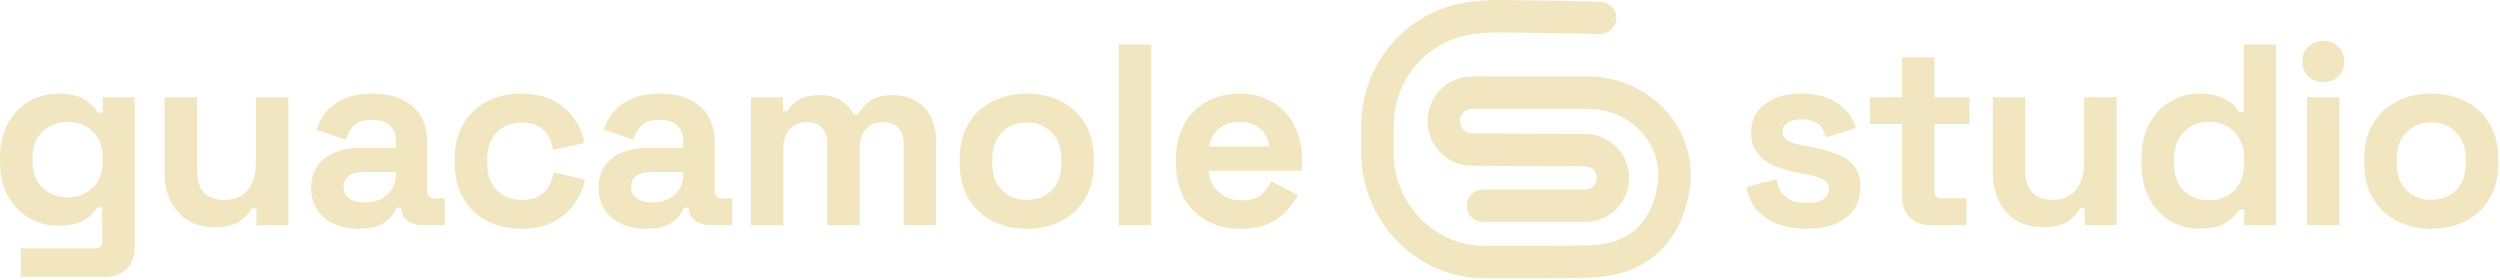
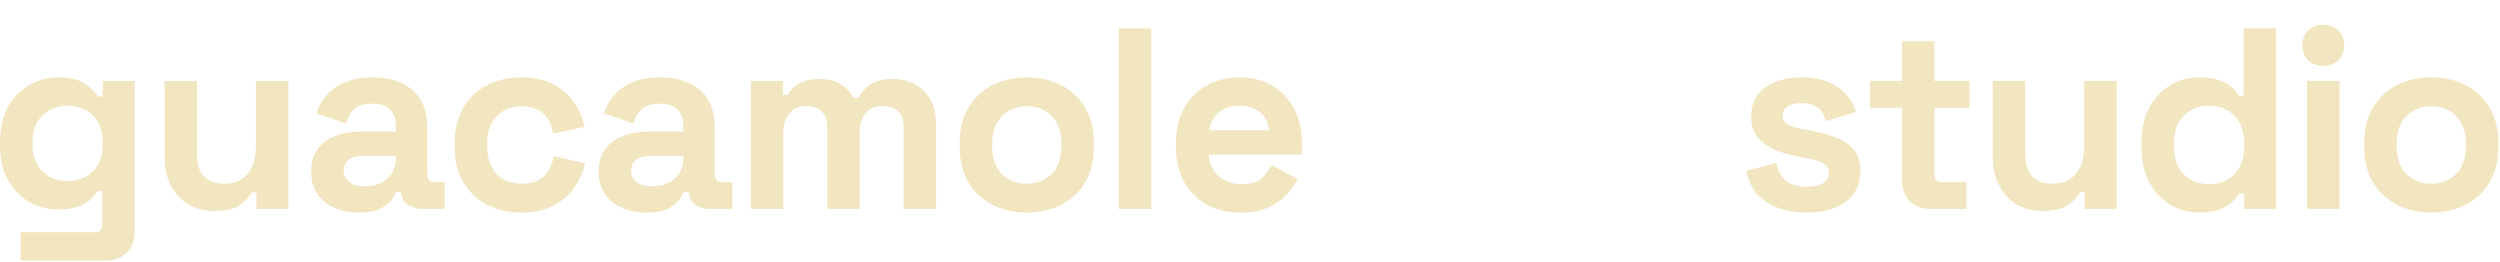
- <svg xmlns="http://www.w3.org/2000/svg" width="1260" height="141" viewBox="0 0 1260 141" fill="none">
-   <path d="M0 81.496V79.416C0 72.654 1.344 66.889 4.031 62.122C6.718 57.267 10.272 53.583 14.694 51.069C19.201 48.468 24.099 47.168 29.387 47.168C35.282 47.168 39.746 48.208 42.78 50.289C45.814 52.369 48.025 54.536 49.412 56.79H51.752V48.989H67.876V124.927C67.876 129.348 66.576 132.858 63.975 135.459C61.375 138.146 57.907 139.49 53.573 139.49H10.402V125.187H47.851C50.279 125.187 51.492 123.886 51.492 121.286V104.512H49.152C48.285 105.899 47.071 107.329 45.511 108.803C43.95 110.19 41.87 111.36 39.269 112.314C36.669 113.267 33.375 113.744 29.387 113.744C24.099 113.744 19.201 112.487 14.694 109.973C10.272 107.372 6.718 103.688 4.031 98.92C1.344 94.066 0 88.258 0 81.496ZM34.068 99.441C39.096 99.441 43.3 97.837 46.681 94.629C50.062 91.422 51.752 86.914 51.752 81.106V79.806C51.752 73.911 50.062 69.403 46.681 66.283C43.387 63.075 39.183 61.471 34.068 61.471C29.04 61.471 24.836 63.075 21.455 66.283C18.074 69.403 16.384 73.911 16.384 79.806V81.106C16.384 86.914 18.074 91.422 21.455 94.629C24.836 97.837 29.04 99.441 34.068 99.441Z" fill="#F2E6C0" />
-   <path d="M108.016 114.524C102.988 114.524 98.567 113.397 94.753 111.143C91.025 108.803 88.121 105.595 86.041 101.521C83.96 97.447 82.92 92.766 82.92 87.478V48.989H99.304V86.177C99.304 91.032 100.474 94.673 102.815 97.1C105.242 99.527 108.666 100.741 113.087 100.741C118.115 100.741 122.016 99.094 124.79 95.8C127.564 92.419 128.951 87.738 128.951 81.756V48.989H145.335V113.484H129.211V105.032H126.871C125.83 107.199 123.88 109.323 121.019 111.403C118.159 113.484 113.824 114.524 108.016 114.524Z" fill="#F2E6C0" />
-   <path d="M180.991 115.304C176.397 115.304 172.279 114.524 168.638 112.964C164.997 111.317 162.093 108.976 159.926 105.942C157.845 102.821 156.805 99.05 156.805 94.629C156.805 90.208 157.845 86.524 159.926 83.577C162.093 80.543 165.04 78.289 168.768 76.815C172.582 75.255 176.917 74.475 181.771 74.475H199.455V70.834C199.455 67.8 198.502 65.329 196.595 63.422C194.688 61.428 191.653 60.431 187.492 60.431C183.418 60.431 180.384 61.385 178.39 63.292C176.397 65.112 175.096 67.496 174.489 70.444L159.406 65.372C160.446 62.078 162.093 59.088 164.347 56.4C166.688 53.626 169.765 51.416 173.579 49.769C177.48 48.035 182.205 47.168 187.753 47.168C196.248 47.168 202.966 49.292 207.907 53.54C212.849 57.787 215.319 63.942 215.319 72.004V96.06C215.319 98.66 216.533 99.961 218.96 99.961H224.161V113.484H213.239C210.031 113.484 207.387 112.704 205.307 111.143C203.226 109.583 202.186 107.502 202.186 104.902V104.772H199.715C199.369 105.812 198.588 107.199 197.375 108.933C196.161 110.58 194.254 112.054 191.653 113.354C189.053 114.654 185.499 115.304 180.991 115.304ZM183.852 102.041C188.446 102.041 192.174 100.784 195.034 98.27C197.982 95.67 199.455 92.246 199.455 87.998V86.698H182.941C179.907 86.698 177.523 87.348 175.79 88.648C174.056 89.948 173.189 91.769 173.189 94.109C173.189 96.45 174.099 98.357 175.92 99.831C177.74 101.304 180.384 102.041 183.852 102.041Z" fill="#F2E6C0" />
-   <path d="M262.567 115.304C256.326 115.304 250.648 114.004 245.533 111.403C240.505 108.803 236.518 105.032 233.57 100.091C230.623 95.15 229.149 89.168 229.149 82.146V80.326C229.149 73.304 230.623 67.323 233.57 62.382C236.518 57.441 240.505 53.67 245.533 51.069C250.648 48.468 256.326 47.168 262.567 47.168C268.722 47.168 274.01 48.252 278.431 50.419C282.852 52.586 286.406 55.577 289.093 59.391C291.867 63.118 293.688 67.366 294.555 72.134L278.691 75.515C278.344 72.914 277.564 70.574 276.35 68.493C275.137 66.413 273.403 64.766 271.149 63.552C268.982 62.338 266.251 61.731 262.957 61.731C259.663 61.731 256.672 62.468 253.985 63.942C251.384 65.329 249.304 67.453 247.744 70.314C246.27 73.088 245.533 76.512 245.533 80.586V81.886C245.533 85.961 246.27 89.428 247.744 92.289C249.304 95.063 251.384 97.187 253.985 98.66C256.672 100.047 259.663 100.741 262.957 100.741C267.898 100.741 271.626 99.484 274.14 96.97C276.74 94.369 278.388 90.989 279.081 86.828L294.945 90.598C293.818 95.193 291.867 99.397 289.093 103.211C286.406 106.939 282.852 109.886 278.431 112.054C274.01 114.221 268.722 115.304 262.567 115.304Z" fill="#F2E6C0" />
-   <path d="M325.884 115.304C321.29 115.304 317.172 114.524 313.531 112.964C309.89 111.317 306.986 108.976 304.819 105.942C302.739 102.821 301.698 99.05 301.698 94.629C301.698 90.208 302.739 86.524 304.819 83.577C306.986 80.543 309.934 78.289 313.661 76.815C317.475 75.255 321.81 74.475 326.664 74.475H344.348V70.834C344.348 67.8 343.395 65.329 341.488 63.422C339.581 61.428 336.547 60.431 332.386 60.431C328.311 60.431 325.277 61.385 323.283 63.292C321.29 65.112 319.989 67.496 319.383 70.444L304.299 65.372C305.339 62.078 306.986 59.088 309.24 56.4C311.581 53.626 314.658 51.416 318.472 49.769C322.373 48.035 327.098 47.168 332.646 47.168C341.141 47.168 347.859 49.292 352.8 53.54C357.742 57.787 360.212 63.942 360.212 72.004V96.06C360.212 98.66 361.426 99.961 363.853 99.961H369.054V113.484H358.132C354.924 113.484 352.28 112.704 350.2 111.143C348.119 109.583 347.079 107.502 347.079 104.902V104.772H344.609C344.262 105.812 343.482 107.199 342.268 108.933C341.054 110.58 339.147 112.054 336.547 113.354C333.946 114.654 330.392 115.304 325.884 115.304ZM328.745 102.041C333.339 102.041 337.067 100.784 339.927 98.27C342.875 95.67 344.348 92.246 344.348 87.998V86.698H327.835C324.8 86.698 322.417 87.348 320.683 88.648C318.949 89.948 318.082 91.769 318.082 94.109C318.082 96.45 318.992 98.357 320.813 99.831C322.633 101.304 325.277 102.041 328.745 102.041Z" fill="#F2E6C0" />
-   <path d="M378.433 113.484V48.989H394.557V56.01H396.897C398.024 53.843 399.888 51.979 402.489 50.419C405.089 48.772 408.513 47.948 412.761 47.948C417.355 47.948 421.04 48.858 423.814 50.679C426.588 52.413 428.711 54.71 430.185 57.571H432.526C433.999 54.797 436.08 52.499 438.767 50.679C441.455 48.858 445.269 47.948 450.21 47.948C454.198 47.948 457.795 48.815 461.003 50.549C464.297 52.196 466.897 54.753 468.804 58.221C470.798 61.602 471.795 65.892 471.795 71.094V113.484H455.411V72.264C455.411 68.71 454.501 66.066 452.681 64.332C450.86 62.512 448.303 61.602 445.009 61.602C441.281 61.602 438.377 62.815 436.297 65.242C434.303 67.583 433.306 70.964 433.306 75.385V113.484H416.922V72.264C416.922 68.71 416.012 66.066 414.191 64.332C412.371 62.512 409.814 61.602 406.52 61.602C402.792 61.602 399.888 62.815 397.807 65.242C395.814 67.583 394.817 70.964 394.817 75.385V113.484H378.433Z" fill="#F2E6C0" />
-   <path d="M517.503 115.304C511.088 115.304 505.323 114.004 500.209 111.403C495.094 108.803 491.063 105.032 488.116 100.091C485.169 95.15 483.695 89.211 483.695 82.276V80.196C483.695 73.261 485.169 67.323 488.116 62.382C491.063 57.441 495.094 53.67 500.209 51.069C505.323 48.468 511.088 47.168 517.503 47.168C523.918 47.168 529.683 48.468 534.797 51.069C539.912 53.67 543.943 57.441 546.89 62.382C549.837 67.323 551.311 73.261 551.311 80.196V82.276C551.311 89.211 549.837 95.15 546.89 100.091C543.943 105.032 539.912 108.803 534.797 111.403C529.683 114.004 523.918 115.304 517.503 115.304ZM517.503 100.741C522.531 100.741 526.692 99.137 529.986 95.93C533.28 92.636 534.927 87.954 534.927 81.886V80.586C534.927 74.518 533.28 69.88 529.986 66.673C526.779 63.379 522.618 61.731 517.503 61.731C512.475 61.731 508.314 63.379 505.02 66.673C501.726 69.88 500.079 74.518 500.079 80.586V81.886C500.079 87.954 501.726 92.636 505.02 95.93C508.314 99.137 512.475 100.741 517.503 100.741Z" fill="#F2E6C0" />
-   <path d="M563.834 113.484V22.462H580.218V113.484H563.834Z" fill="#F2E6C0" />
-   <path d="M625.16 115.304C618.745 115.304 613.067 113.961 608.125 111.273C603.271 108.499 599.457 104.642 596.683 99.701C593.995 94.673 592.652 88.778 592.652 82.016V80.456C592.652 73.694 593.995 67.843 596.683 62.902C599.37 57.874 603.141 54.016 607.995 51.329C612.85 48.555 618.485 47.168 624.899 47.168C631.228 47.168 636.732 48.598 641.413 51.459C646.095 54.233 649.735 58.134 652.336 63.162C654.937 68.103 656.237 73.868 656.237 80.456V86.047H609.296C609.469 90.468 611.116 94.066 614.237 96.84C617.358 99.614 621.172 101.001 625.68 101.001C630.274 101.001 633.655 100.004 635.822 98.01C637.989 96.016 639.636 93.806 640.763 91.379L654.156 98.4C652.943 100.654 651.166 103.125 648.825 105.812C646.571 108.413 643.537 110.667 639.723 112.574C635.909 114.394 631.054 115.304 625.16 115.304ZM609.426 73.824H639.593C639.246 70.097 637.729 67.106 635.042 64.852C632.441 62.598 629.017 61.471 624.769 61.471C620.348 61.471 616.838 62.598 614.237 64.852C611.636 67.106 610.033 70.097 609.426 73.824Z" fill="#F2E6C0" />
-   <path d="M747.412 103.693H798.994C806.683 103.693 812.919 97.42 812.919 89.686C812.919 81.976 806.726 75.718 799.061 75.68L741.859 75.406C733.96 75.367 727.59 68.883 727.652 60.933C727.714 53.04 734.094 46.681 741.94 46.686L800.781 46.738C822.515 46.738 844 63.533 844 88.638C844 88.638 844.291 130.913 800.982 131.735C795.027 132.153 746.007 132.153 743.45 131.908C717.492 129.418 696.944 108.307 694.468 82.197C694.225 79.626 694.225 76.554 694.225 70.161C694.225 63.769 694.225 60.697 694.468 58.126C696.944 32.016 717.492 11.347 743.45 8.857C746.007 8.612 749.061 8.17 755.416 8.17L789.666 8.612L806.458 9.054" stroke="#F2E6C0" stroke-width="16.339" stroke-linecap="round" stroke-linejoin="round" />
-   <path d="M910.652 115.285C902.243 115.285 895.352 113.464 889.977 109.823C884.602 106.182 881.352 100.981 880.225 94.22L895.308 90.319C895.915 93.353 896.912 95.737 898.299 97.47C899.773 99.204 901.55 100.461 903.63 101.241C905.797 101.935 908.138 102.282 910.652 102.282C914.466 102.282 917.283 101.631 919.104 100.331C920.924 98.944 921.835 97.254 921.835 95.26C921.835 93.266 920.968 91.749 919.234 90.709C917.5 89.582 914.726 88.672 910.912 87.978L907.271 87.328C902.763 86.461 898.646 85.291 894.918 83.817C891.191 82.257 888.2 80.133 885.946 77.446C883.692 74.758 882.565 71.291 882.565 67.043C882.565 60.628 884.906 55.73 889.587 52.35C894.268 48.882 900.423 47.148 908.051 47.148C915.246 47.148 921.228 48.752 925.995 51.959C930.763 55.167 933.884 59.371 935.358 64.573L920.144 69.254C919.451 65.96 918.02 63.619 915.853 62.232C913.773 60.845 911.172 60.151 908.051 60.151C904.931 60.151 902.547 60.715 900.9 61.842C899.252 62.882 898.429 64.356 898.429 66.263C898.429 68.343 899.296 69.904 901.03 70.944C902.763 71.898 905.104 72.635 908.051 73.155L911.692 73.805C916.547 74.672 920.924 75.842 924.825 77.316C928.813 78.703 931.934 80.74 934.188 83.427C936.528 86.028 937.698 89.582 937.698 94.09C937.698 100.851 935.228 106.096 930.286 109.823C925.432 113.464 918.887 115.285 910.652 115.285Z" fill="#F2E6C0" />
-   <path d="M972.891 113.464C968.643 113.464 965.176 112.164 962.489 109.563C959.888 106.876 958.588 103.322 958.588 98.901V62.492H942.464V48.969H958.588V28.944H974.972V48.969H992.656V62.492H974.972V96.04C974.972 98.641 976.185 99.941 978.612 99.941H991.095V113.464H972.891Z" fill="#F2E6C0" />
-   <path d="M1029.46 114.504C1024.43 114.504 1020.01 113.378 1016.2 111.124C1012.47 108.783 1009.57 105.576 1007.49 101.501C1005.41 97.427 1004.37 92.746 1004.37 87.458V48.969H1020.75V86.158C1020.75 91.012 1021.92 94.653 1024.26 97.08C1026.69 99.507 1030.11 100.721 1034.53 100.721C1039.56 100.721 1043.46 99.074 1046.24 95.78C1049.01 92.399 1050.4 87.718 1050.4 81.737V48.969H1066.78V113.464H1050.66V105.012H1048.32C1047.28 107.179 1045.33 109.303 1042.46 111.384C1039.6 113.464 1035.27 114.504 1029.46 114.504Z" fill="#F2E6C0" />
-   <path d="M1108.42 115.285C1103.3 115.285 1098.49 114.028 1093.98 111.514C1089.56 108.913 1086.01 105.142 1083.32 100.201C1080.63 95.26 1079.29 89.278 1079.29 82.257V80.176C1079.29 73.155 1080.63 67.173 1083.32 62.232C1086.01 57.291 1089.56 53.563 1093.98 51.049C1098.41 48.449 1103.22 47.148 1108.42 47.148C1112.32 47.148 1115.57 47.625 1118.17 48.579C1120.86 49.446 1123.02 50.572 1124.67 51.959C1126.32 53.346 1127.58 54.82 1128.44 56.381H1130.78V22.442H1147.17V113.464H1131.04V105.662H1128.7C1127.23 108.09 1124.93 110.3 1121.81 112.294C1118.78 114.288 1114.31 115.285 1108.42 115.285ZM1113.36 100.981C1118.39 100.981 1122.59 99.377 1125.97 96.17C1129.35 92.876 1131.04 88.108 1131.04 81.867V80.566C1131.04 74.325 1129.35 69.6 1125.97 66.393C1122.68 63.099 1118.47 61.452 1113.36 61.452C1108.33 61.452 1104.13 63.099 1100.75 66.393C1097.37 69.6 1095.67 74.325 1095.67 80.566V81.867C1095.67 88.108 1097.37 92.876 1100.75 96.17C1104.13 99.377 1108.33 100.981 1113.36 100.981Z" fill="#F2E6C0" />
-   <path d="M1162.73 113.464V48.969H1179.12V113.464H1162.73ZM1170.92 41.427C1167.98 41.427 1165.46 40.474 1163.38 38.566C1161.39 36.659 1160.39 34.145 1160.39 31.025C1160.39 27.904 1161.39 25.39 1163.38 23.483C1165.46 21.576 1167.98 20.622 1170.92 20.622C1173.96 20.622 1176.47 21.576 1178.46 23.483C1180.46 25.39 1181.46 27.904 1181.46 31.025C1181.46 34.145 1180.46 36.659 1178.46 38.566C1176.47 40.474 1173.96 41.427 1170.92 41.427Z" fill="#F2E6C0" />
-   <path d="M1225.36 115.285C1218.94 115.285 1213.18 113.984 1208.06 111.384C1202.95 108.783 1198.92 105.012 1195.97 100.071C1193.02 95.13 1191.55 89.192 1191.55 82.257V80.176C1191.55 73.241 1193.02 67.303 1195.97 62.362C1198.92 57.421 1202.95 53.65 1208.06 51.049C1213.18 48.449 1218.94 47.148 1225.36 47.148C1231.77 47.148 1237.54 48.449 1242.65 51.049C1247.77 53.65 1251.8 57.421 1254.74 62.362C1257.69 67.303 1259.17 73.241 1259.17 80.176V82.257C1259.17 89.192 1257.69 95.13 1254.74 100.071C1251.8 105.012 1247.77 108.783 1242.65 111.384C1237.54 113.984 1231.77 115.285 1225.36 115.285ZM1225.36 100.721C1230.39 100.721 1234.55 99.117 1237.84 95.91C1241.13 92.616 1242.78 87.935 1242.78 81.867V80.566C1242.78 74.498 1241.13 69.861 1237.84 66.653C1234.63 63.359 1230.47 61.712 1225.36 61.712C1220.33 61.712 1216.17 63.359 1212.87 66.653C1209.58 69.861 1207.93 74.498 1207.93 80.566V81.867C1207.93 87.935 1209.58 92.616 1212.87 95.91C1216.17 99.117 1220.33 100.721 1225.36 100.721Z" fill="#F2E6C0" />
+ <svg xmlns="http://www.w3.org/2000/svg" width="1260" height="132" viewBox="0 0 1260 132" fill="none">
+   <path d="M0 73.327V71.246C0 64.485 1.344 58.72 4.031 53.952C6.718 49.098 10.272 45.413 14.694 42.899C19.201 40.299 24.099 38.998 29.387 38.998C35.282 38.998 39.746 40.039 42.78 42.119C45.814 44.2 48.025 46.367 49.412 48.621H51.752V40.819H67.876V116.757C67.876 121.178 66.576 124.689 63.975 127.29C61.375 129.977 57.907 131.321 53.573 131.321H10.402V117.017H47.851C50.279 117.017 51.492 115.717 51.492 113.116V96.342H49.152C48.285 97.729 47.071 99.159 45.511 100.633C43.95 102.02 41.87 103.19 39.269 104.144C36.669 105.098 33.375 105.574 29.387 105.574C24.099 105.574 19.201 104.317 14.694 101.803C10.272 99.203 6.718 95.519 4.031 90.751C1.344 85.896 0 80.088 0 73.327ZM34.068 91.271C39.096 91.271 43.3 89.667 46.681 86.46C50.062 83.252 51.752 78.745 51.752 72.937V71.636C51.752 65.742 50.062 61.234 46.681 58.113C43.387 54.906 39.183 53.302 34.068 53.302C29.04 53.302 24.836 54.906 21.455 58.113C18.074 61.234 16.384 65.742 16.384 71.636V72.937C16.384 78.745 18.074 83.252 21.455 86.46C24.836 89.667 29.04 91.271 34.068 91.271Z" fill="#F2E6C0" />
+   <path d="M108.016 106.355C102.988 106.355 98.567 105.228 94.753 102.974C91.025 100.633 88.121 97.426 86.041 93.351C83.96 89.277 82.92 84.596 82.92 79.308V40.819H99.304V78.008C99.304 82.862 100.474 86.503 102.815 88.93C105.242 91.358 108.666 92.571 113.087 92.571C118.115 92.571 122.016 90.924 124.79 87.63C127.564 84.249 128.951 79.568 128.951 73.587V40.819H145.335V105.314H129.211V96.862H126.871C125.83 99.029 123.88 101.153 121.019 103.234C118.159 105.314 113.824 106.355 108.016 106.355Z" fill="#F2E6C0" />
+   <path d="M180.991 107.135C176.397 107.135 172.279 106.355 168.638 104.794C164.997 103.147 162.093 100.807 159.926 97.772C157.845 94.652 156.805 90.881 156.805 86.46C156.805 82.039 157.845 78.355 159.926 75.407C162.093 72.373 165.04 70.119 168.768 68.646C172.582 67.085 176.917 66.305 181.771 66.305H199.455V62.664C199.455 59.63 198.502 57.16 196.595 55.252C194.688 53.259 191.653 52.262 187.492 52.262C183.418 52.262 180.384 53.215 178.39 55.122C176.397 56.943 175.096 59.327 174.489 62.274L159.406 57.203C160.446 53.909 162.093 50.918 164.347 48.231C166.688 45.457 169.765 43.246 173.579 41.599C177.48 39.865 182.205 38.998 187.753 38.998C196.248 38.998 202.966 41.122 207.907 45.37C212.849 49.618 215.319 55.773 215.319 63.834V87.89C215.319 90.491 216.533 91.791 218.96 91.791H224.161V105.314H213.239C210.031 105.314 207.387 104.534 205.307 102.974C203.226 101.413 202.186 99.333 202.186 96.732V96.602H199.715C199.369 97.642 198.588 99.029 197.375 100.763C196.161 102.41 194.254 103.884 191.653 105.184C189.053 106.485 185.499 107.135 180.991 107.135ZM183.852 93.872C188.446 93.872 192.174 92.615 195.034 90.101C197.982 87.5 199.455 84.076 199.455 79.828V78.528H182.941C179.907 78.528 177.523 79.178 175.79 80.478C174.056 81.779 173.189 83.599 173.189 85.94C173.189 88.28 174.099 90.187 175.92 91.661C177.74 93.135 180.384 93.872 183.852 93.872Z" fill="#F2E6C0" />
+   <path d="M262.567 107.135C256.326 107.135 250.648 105.834 245.533 103.234C240.505 100.633 236.518 96.862 233.57 91.921C230.623 86.98 229.149 80.999 229.149 73.977V72.156C229.149 65.135 230.623 59.153 233.57 54.212C236.518 49.271 240.505 45.5 245.533 42.899C250.648 40.299 256.326 38.998 262.567 38.998C268.722 38.998 274.01 40.082 278.431 42.249C282.852 44.416 286.406 47.407 289.093 51.221C291.867 54.949 293.688 59.197 294.555 63.964L278.691 67.345C278.344 64.745 277.564 62.404 276.35 60.324C275.137 58.243 273.403 56.596 271.149 55.382C268.982 54.169 266.251 53.562 262.957 53.562C259.663 53.562 256.672 54.299 253.985 55.773C251.384 57.16 249.304 59.283 247.744 62.144C246.27 64.918 245.533 68.342 245.533 72.416V73.717C245.533 77.791 246.27 81.259 247.744 84.119C249.304 86.893 251.384 89.017 253.985 90.491C256.672 91.878 259.663 92.571 262.957 92.571C267.898 92.571 271.626 91.314 274.14 88.8C276.74 86.2 278.388 82.819 279.081 78.658L294.945 82.429C293.818 87.023 291.867 91.228 289.093 95.042C286.406 98.769 282.852 101.717 278.431 103.884C274.01 106.051 268.722 107.135 262.567 107.135Z" fill="#F2E6C0" />
+   <path d="M325.884 107.135C321.29 107.135 317.172 106.355 313.531 104.794C309.89 103.147 306.986 100.807 304.819 97.772C302.739 94.652 301.698 90.881 301.698 86.46C301.698 82.039 302.739 78.355 304.819 75.407C306.986 72.373 309.934 70.119 313.661 68.646C317.475 67.085 321.81 66.305 326.664 66.305H344.348V62.664C344.348 59.63 343.395 57.16 341.488 55.252C339.581 53.259 336.547 52.262 332.386 52.262C328.311 52.262 325.277 53.215 323.283 55.122C321.29 56.943 319.989 59.327 319.383 62.274L304.299 57.203C305.339 53.909 306.986 50.918 309.24 48.231C311.581 45.457 314.658 43.246 318.472 41.599C322.373 39.865 327.098 38.998 332.646 38.998C341.141 38.998 347.859 41.122 352.8 45.37C357.742 49.618 360.212 55.773 360.212 63.834V87.89C360.212 90.491 361.426 91.791 363.853 91.791H369.054V105.314H358.132C354.924 105.314 352.28 104.534 350.2 102.974C348.119 101.413 347.079 99.333 347.079 96.732V96.602H344.609C344.262 97.642 343.482 99.029 342.268 100.763C341.054 102.41 339.147 103.884 336.547 105.184C333.946 106.485 330.392 107.135 325.884 107.135ZM328.745 93.872C333.339 93.872 337.067 92.615 339.927 90.101C342.875 87.5 344.348 84.076 344.348 79.828V78.528H327.835C324.8 78.528 322.417 79.178 320.683 80.478C318.949 81.779 318.082 83.599 318.082 85.94C318.082 88.28 318.992 90.187 320.813 91.661C322.633 93.135 325.277 93.872 328.745 93.872Z" fill="#F2E6C0" />
+   <path d="M378.433 105.314V40.819H394.557V47.841H396.897C398.024 45.673 399.888 43.81 402.489 42.249C405.089 40.602 408.513 39.779 412.761 39.779C417.355 39.779 421.04 40.689 423.814 42.509C426.588 44.243 428.711 46.54 430.185 49.401H432.526C433.999 46.627 436.08 44.33 438.767 42.509C441.455 40.689 445.269 39.779 450.21 39.779C454.198 39.779 457.795 40.646 461.003 42.379C464.297 44.026 466.897 46.584 468.804 50.051C470.798 53.432 471.795 57.723 471.795 62.924V105.314H455.411V64.094C455.411 60.54 454.501 57.896 452.681 56.163C450.86 54.342 448.303 53.432 445.009 53.432C441.281 53.432 438.377 54.646 436.297 57.073C434.303 59.413 433.306 62.794 433.306 67.215V105.314H416.922V64.094C416.922 60.54 416.012 57.896 414.191 56.163C412.371 54.342 409.814 53.432 406.52 53.432C402.792 53.432 399.888 54.646 397.807 57.073C395.814 59.413 394.817 62.794 394.817 67.215V105.314H378.433Z" fill="#F2E6C0" />
+   <path d="M517.503 107.135C511.088 107.135 505.323 105.834 500.209 103.234C495.094 100.633 491.063 96.862 488.116 91.921C485.169 86.98 483.695 81.042 483.695 74.107V72.026C483.695 65.091 485.169 59.153 488.116 54.212C491.063 49.271 495.094 45.5 500.209 42.899C505.323 40.299 511.088 38.998 517.503 38.998C523.918 38.998 529.683 40.299 534.797 42.899C539.912 45.5 543.943 49.271 546.89 54.212C549.837 59.153 551.311 65.091 551.311 72.026V74.107C551.311 81.042 549.837 86.98 546.89 91.921C543.943 96.862 539.912 100.633 534.797 103.234C529.683 105.834 523.918 107.135 517.503 107.135ZM517.503 92.571C522.531 92.571 526.692 90.968 529.986 87.76C533.28 84.466 534.927 79.785 534.927 73.717V72.416C534.927 66.348 533.28 61.711 529.986 58.503C526.779 55.209 522.618 53.562 517.503 53.562C512.475 53.562 508.314 55.209 505.02 58.503C501.726 61.711 500.079 66.348 500.079 72.416V73.717C500.079 79.785 501.726 84.466 505.02 87.76C508.314 90.968 512.475 92.571 517.503 92.571Z" fill="#F2E6C0" />
+   <path d="M563.834 105.314V14.293H580.218V105.314H563.834Z" fill="#F2E6C0" />
+   <path d="M625.16 107.135C618.745 107.135 613.067 105.791 608.125 103.104C603.271 100.33 599.457 96.472 596.683 91.531C593.995 86.503 592.652 80.608 592.652 73.847V72.286C592.652 65.525 593.995 59.673 596.683 54.732C599.37 49.704 603.141 45.847 607.995 43.16C612.85 40.386 618.485 38.998 624.899 38.998C631.228 38.998 636.732 40.429 641.413 43.289C646.095 46.063 649.735 49.964 652.336 54.992C654.937 59.934 656.237 65.698 656.237 72.286V77.878H609.296C609.469 82.299 611.116 85.896 614.237 88.67C617.358 91.444 621.172 92.831 625.68 92.831C630.274 92.831 633.655 91.834 635.822 89.841C637.989 87.847 639.636 85.636 640.763 83.209L654.156 90.231C652.943 92.485 651.166 94.955 648.825 97.642C646.571 100.243 643.537 102.497 639.723 104.404C635.909 106.225 631.054 107.135 625.16 107.135ZM609.426 65.655H639.593C639.246 61.927 637.729 58.937 635.042 56.683C632.441 54.429 629.017 53.302 624.769 53.302C620.348 53.302 616.838 54.429 614.237 56.683C611.636 58.937 610.033 61.927 609.426 65.655Z" fill="#F2E6C0" />
+   <path d="M910.652 107.115C902.243 107.115 895.352 105.295 889.977 101.654C884.602 98.013 881.352 92.812 880.225 86.05L895.308 82.149C895.915 85.183 896.912 87.567 898.299 89.301C899.773 91.035 901.55 92.291 903.63 93.072C905.797 93.765 908.138 94.112 910.652 94.112C914.466 94.112 917.283 93.462 919.104 92.162C920.924 90.775 921.835 89.084 921.835 87.09C921.835 85.097 920.968 83.579 919.234 82.539C917.5 81.412 914.726 80.502 910.912 79.809L907.271 79.158C902.763 78.291 898.646 77.121 894.918 75.648C891.191 74.087 888.2 71.963 885.946 69.276C883.692 66.589 882.565 63.121 882.565 58.874C882.565 52.459 884.906 47.561 889.587 44.18C894.268 40.713 900.423 38.979 908.051 38.979C915.246 38.979 921.228 40.583 925.995 43.79C930.763 46.997 933.884 51.202 935.358 56.403L920.144 61.084C919.451 57.79 918.02 55.449 915.853 54.062C913.773 52.675 911.172 51.982 908.051 51.982C904.931 51.982 902.547 52.545 900.9 53.672C899.252 54.713 898.429 56.186 898.429 58.093C898.429 60.174 899.296 61.734 901.03 62.775C902.763 63.728 905.104 64.465 908.051 64.985L911.692 65.635C916.547 66.502 920.924 67.672 924.825 69.146C928.813 70.533 931.934 72.57 934.188 75.257C936.528 77.858 937.698 81.412 937.698 85.92C937.698 92.682 935.228 97.926 930.286 101.654C925.432 105.295 918.887 107.115 910.652 107.115Z" fill="#F2E6C0" />
+   <path d="M972.891 105.295C968.643 105.295 965.176 103.994 962.489 101.394C959.888 98.706 958.588 95.152 958.588 90.731V54.322H942.464V40.799H958.588V20.774H974.972V40.799H992.656V54.322H974.972V87.871C974.972 90.471 976.185 91.771 978.612 91.771H991.095V105.295H972.891Z" fill="#F2E6C0" />
+   <path d="M1029.46 106.335C1024.43 106.335 1020.01 105.208 1016.2 102.954C1012.47 100.614 1009.57 97.406 1007.49 93.332C1005.41 89.257 1004.37 84.576 1004.37 79.288V40.799H1020.75V77.988C1020.75 82.843 1021.92 86.484 1024.26 88.911C1026.69 91.338 1030.11 92.552 1034.53 92.552C1039.56 92.552 1043.46 90.905 1046.24 87.61C1049.01 84.23 1050.4 79.549 1050.4 73.567V40.799H1066.78V105.295H1050.66V96.843H1048.32C1047.28 99.01 1045.33 101.134 1042.46 103.214C1039.6 105.295 1035.27 106.335 1029.46 106.335Z" fill="#F2E6C0" />
+   <path d="M1108.42 107.115C1103.3 107.115 1098.49 105.858 1093.98 103.344C1089.56 100.744 1086.01 96.973 1083.32 92.031C1080.63 87.09 1079.29 81.109 1079.29 74.087V72.007C1079.29 64.985 1080.63 59.004 1083.32 54.062C1086.01 49.121 1089.56 45.394 1093.98 42.88C1098.41 40.279 1103.22 38.979 1108.42 38.979C1112.32 38.979 1115.57 39.456 1118.17 40.409C1120.86 41.276 1123.02 42.403 1124.67 43.79C1126.32 45.177 1127.58 46.651 1128.44 48.211H1130.78V14.273H1147.17V105.295H1131.04V97.493H1128.7C1127.23 99.92 1124.93 102.131 1121.81 104.124C1118.78 106.118 1114.31 107.115 1108.42 107.115ZM1113.36 92.812C1118.39 92.812 1122.59 91.208 1125.97 88.001C1129.35 84.706 1131.04 79.939 1131.04 73.697V72.397C1131.04 66.155 1129.35 61.431 1125.97 58.223C1122.68 54.929 1118.47 53.282 1113.36 53.282C1108.33 53.282 1104.13 54.929 1100.75 58.223C1097.37 61.431 1095.67 66.155 1095.67 72.397V73.697C1095.67 79.939 1097.37 84.706 1100.75 88.001C1104.13 91.208 1108.33 92.812 1113.36 92.812Z" fill="#F2E6C0" />
+   <path d="M1162.73 105.295V40.799H1179.12V105.295H1162.73ZM1170.92 33.258C1167.98 33.258 1165.46 32.304 1163.38 30.397C1161.39 28.49 1160.39 25.976 1160.39 22.855C1160.39 19.734 1161.39 17.22 1163.38 15.313C1165.46 13.406 1167.98 12.453 1170.92 12.453C1173.96 12.453 1176.47 13.406 1178.46 15.313C1180.46 17.22 1181.46 19.734 1181.46 22.855C1181.46 25.976 1180.46 28.49 1178.46 30.397C1176.47 32.304 1173.96 33.258 1170.92 33.258Z" fill="#F2E6C0" />
+   <path d="M1225.36 107.115C1218.94 107.115 1213.18 105.815 1208.06 103.214C1202.95 100.614 1198.92 96.843 1195.97 91.901C1193.02 86.96 1191.55 81.022 1191.55 74.087V72.007C1191.55 65.072 1193.02 59.134 1195.97 54.193C1198.92 49.251 1202.95 45.48 1208.06 42.88C1213.18 40.279 1218.94 38.979 1225.36 38.979C1231.77 38.979 1237.54 40.279 1242.65 42.88C1247.77 45.48 1251.8 49.251 1254.74 54.193C1257.69 59.134 1259.17 65.072 1259.17 72.007V74.087C1259.17 81.022 1257.69 86.96 1254.74 91.901C1251.8 96.843 1247.77 100.614 1242.65 103.214C1237.54 105.815 1231.77 107.115 1225.36 107.115ZM1225.36 92.552C1230.39 92.552 1234.55 90.948 1237.84 87.74C1241.13 84.446 1242.78 79.765 1242.78 73.697V72.397C1242.78 66.329 1241.13 61.691 1237.84 58.483C1234.63 55.189 1230.47 53.542 1225.36 53.542C1220.33 53.542 1216.17 55.189 1212.87 58.483C1209.58 61.691 1207.93 66.329 1207.93 72.397V73.697C1207.93 79.765 1209.58 84.446 1212.87 87.74C1216.17 90.948 1220.33 92.552 1225.36 92.552Z" fill="#F2E6C0" />
</svg>
